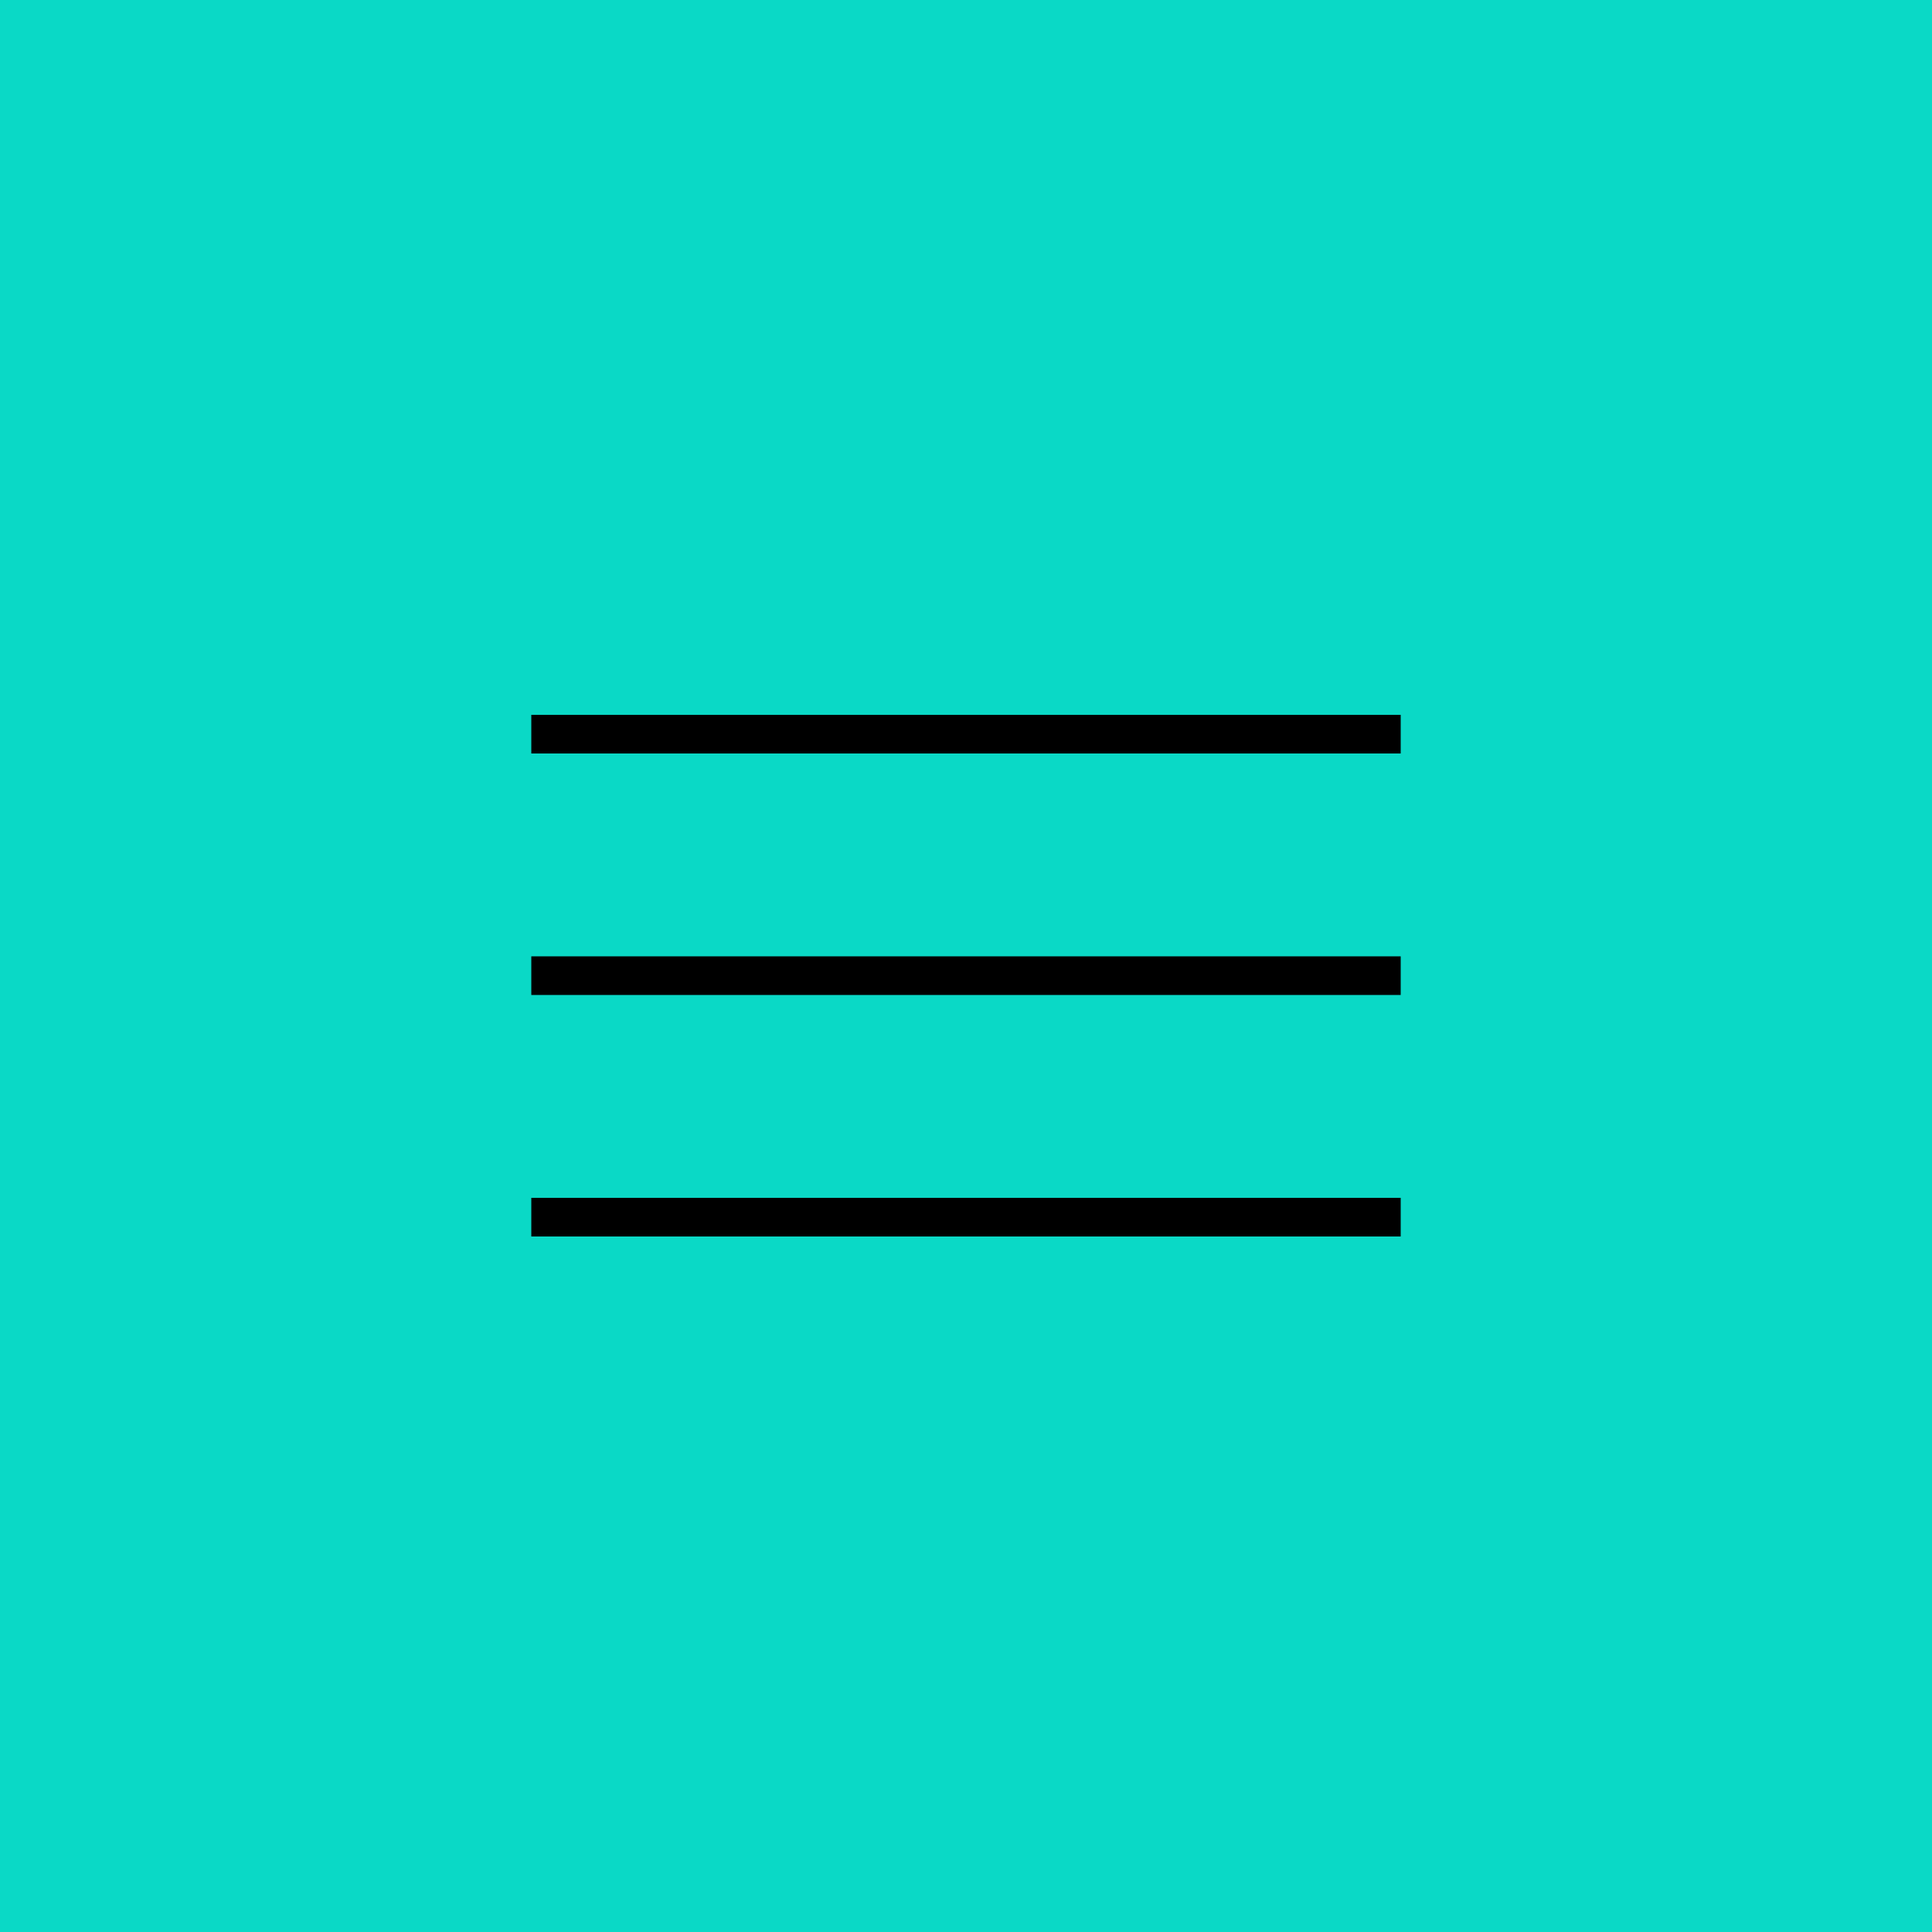
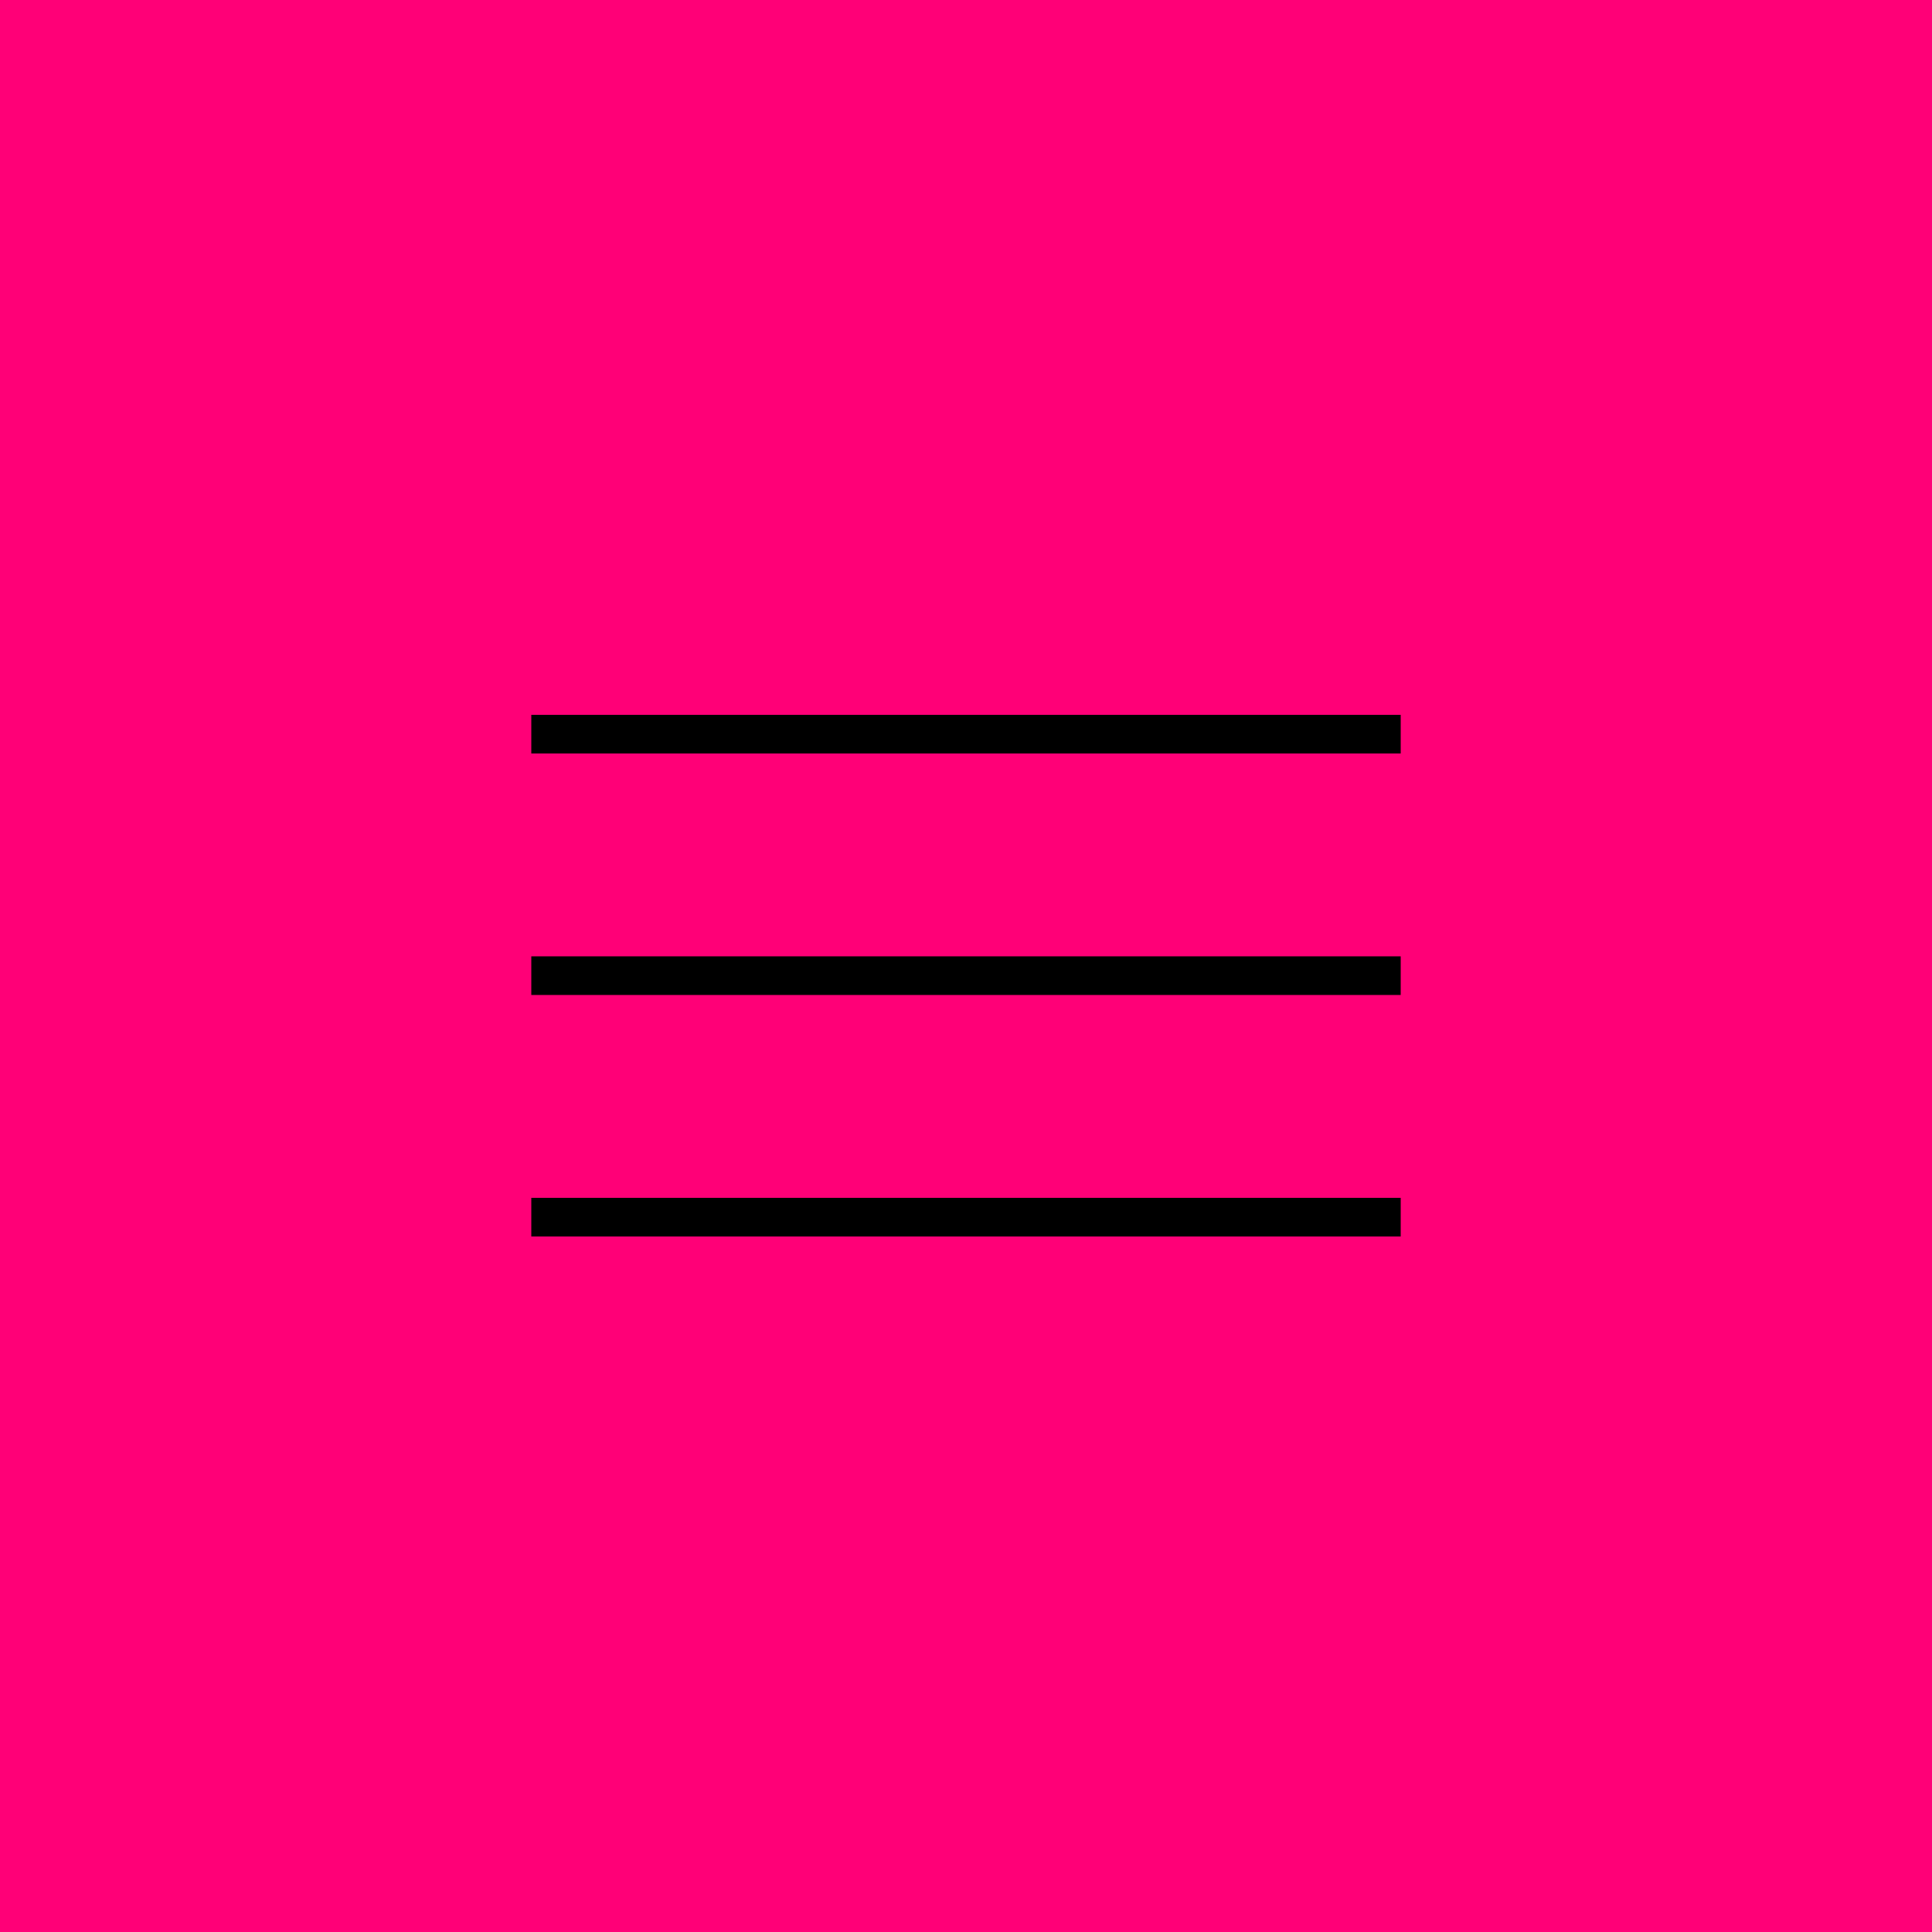
- <svg xmlns="http://www.w3.org/2000/svg" width="50" height="50" viewBox="0 0 50 50" fill="none">
-   <rect width="50" height="50" fill="#0AD9C6" />
-   <path fill-rule="evenodd" clip-rule="evenodd" d="M13.75 32H36.25V31H13.75V32ZM13.75 25.75H36.25V24.75H13.75V25.75ZM13.75 18.5V19.5H36.25V18.5H13.75Z" fill="black" />
+ <svg xmlns="http://www.w3.org/2000/svg" width="50" height="50" fill="none">
+   <path fill="#f07" d="M0 0h50v50H0z" />
+   <path fill-rule="evenodd" clip-rule="evenodd" d="M13.75 32h22.5v-1h-22.5v1zm0-6.25h22.5v-1h-22.5v1zm0-7.25v1h22.5v-1h-22.5z" fill="#000" />
</svg>
